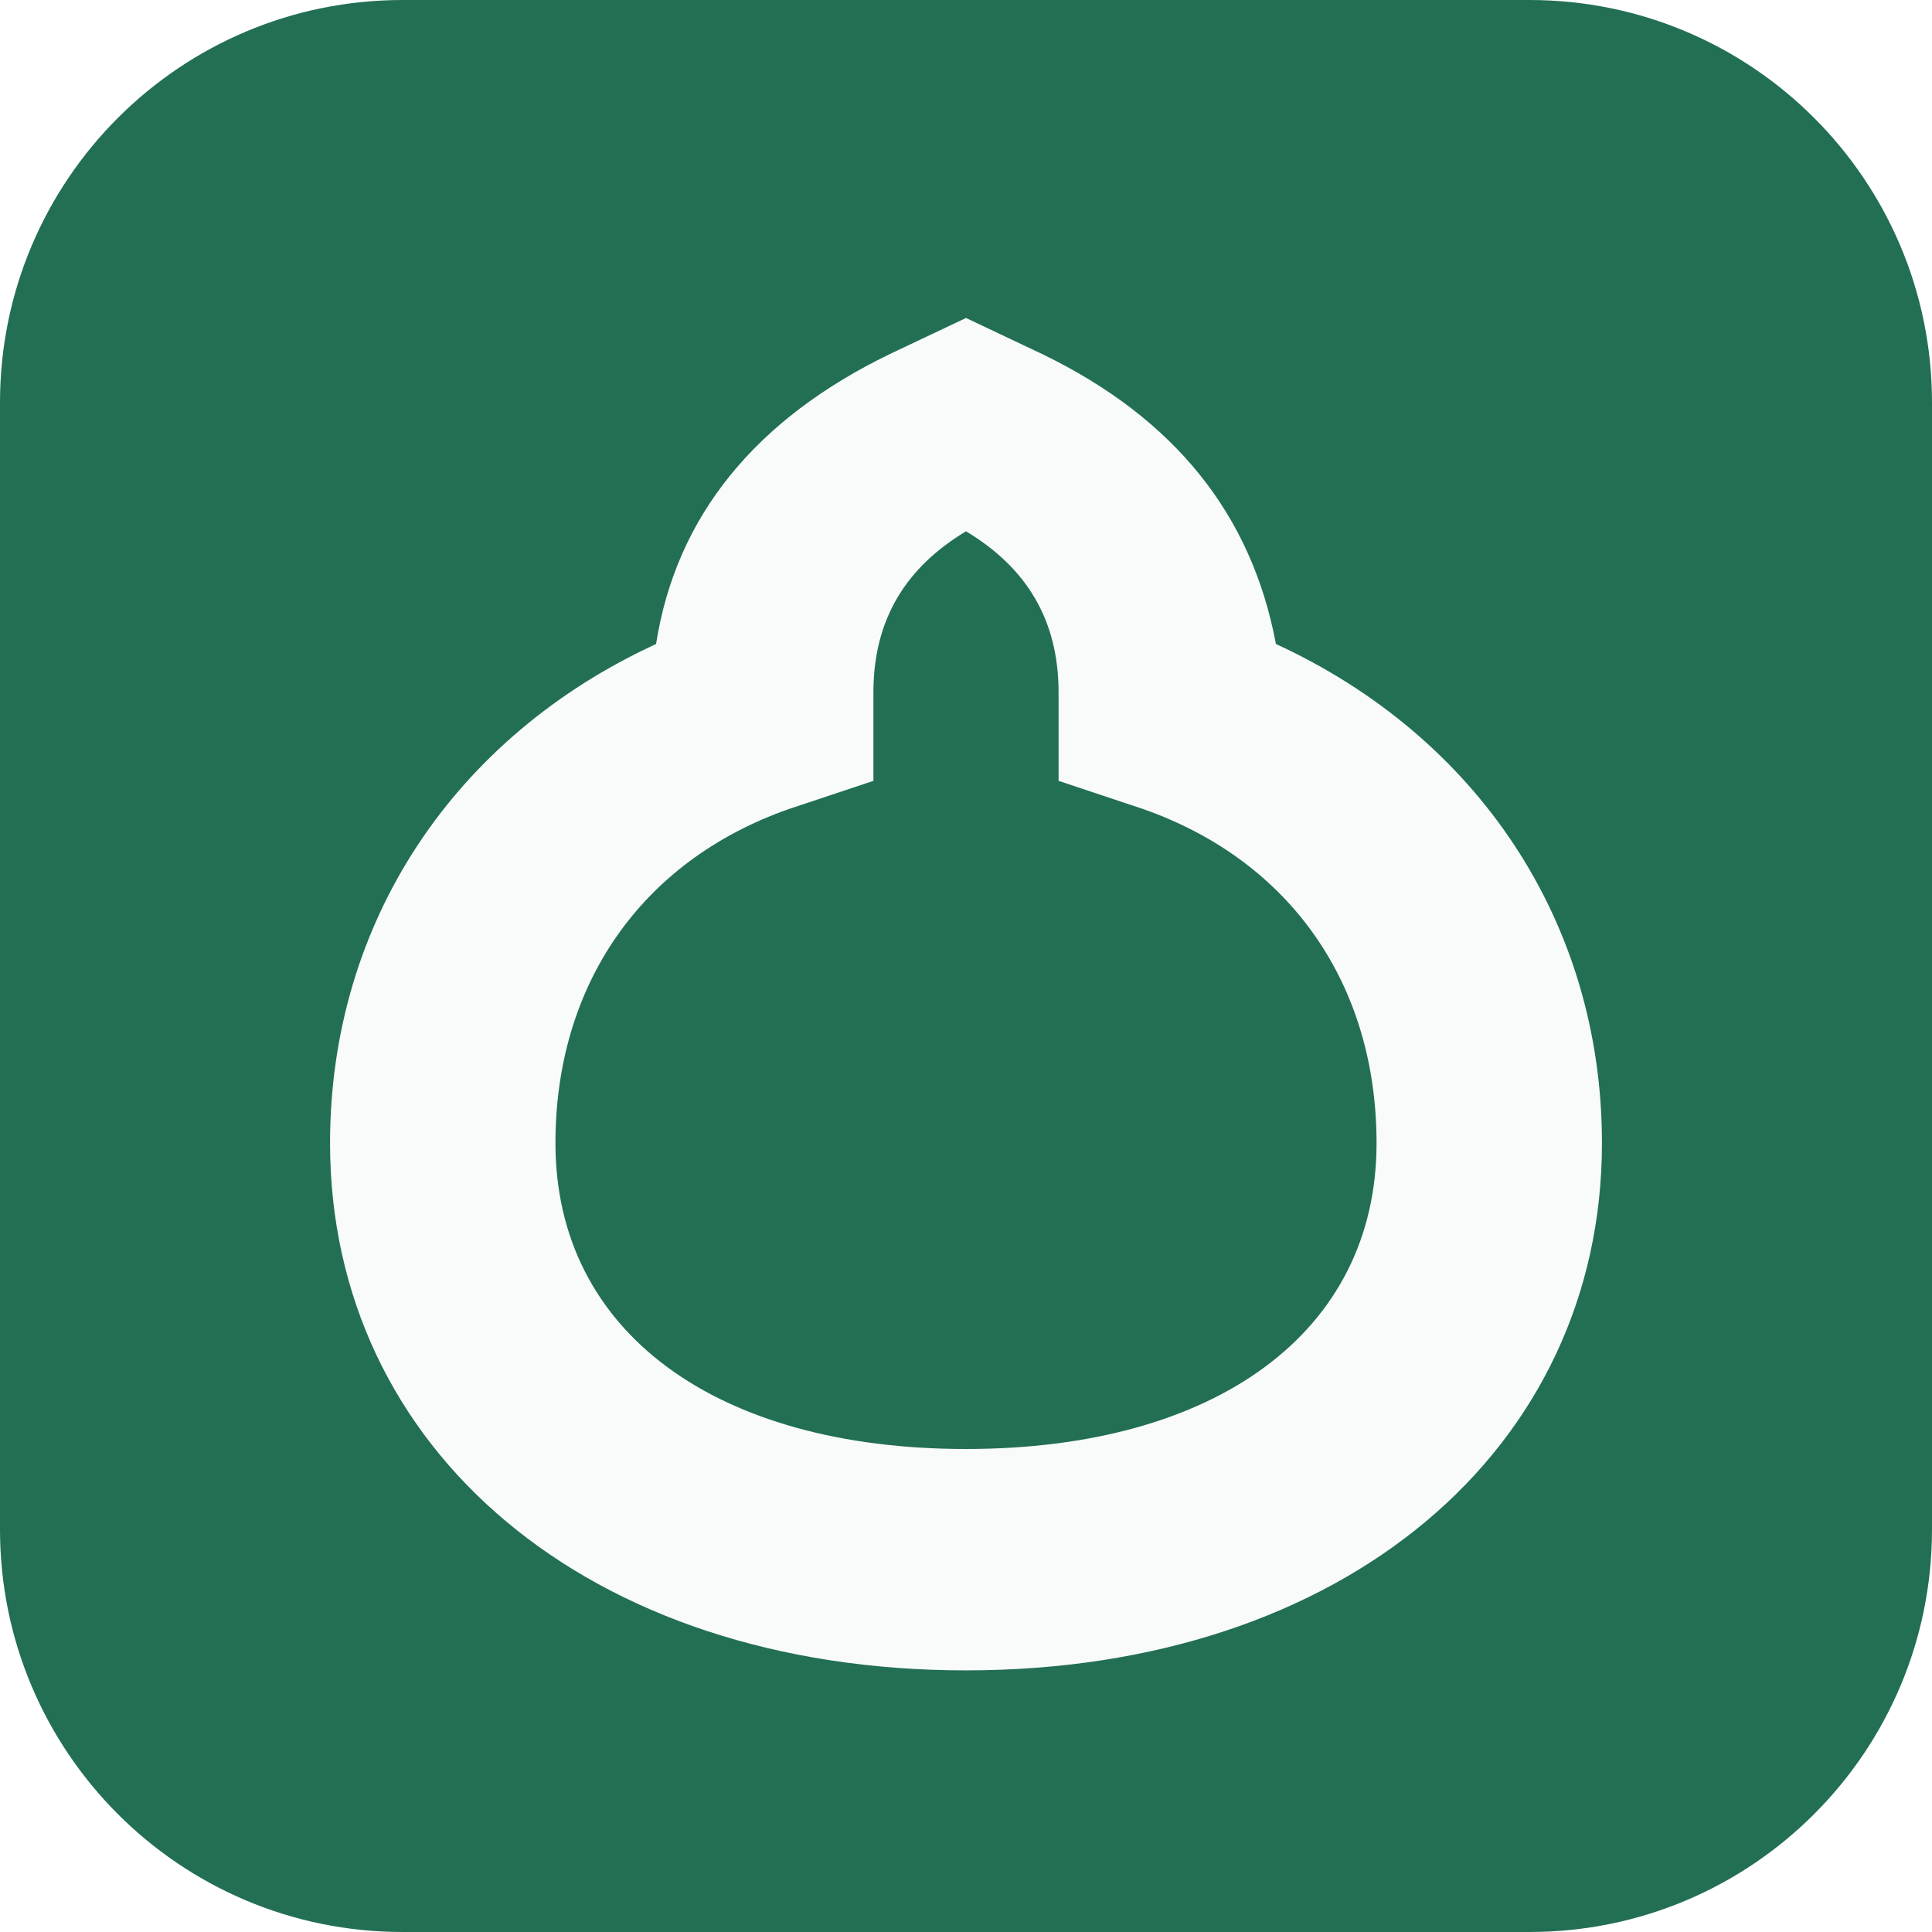
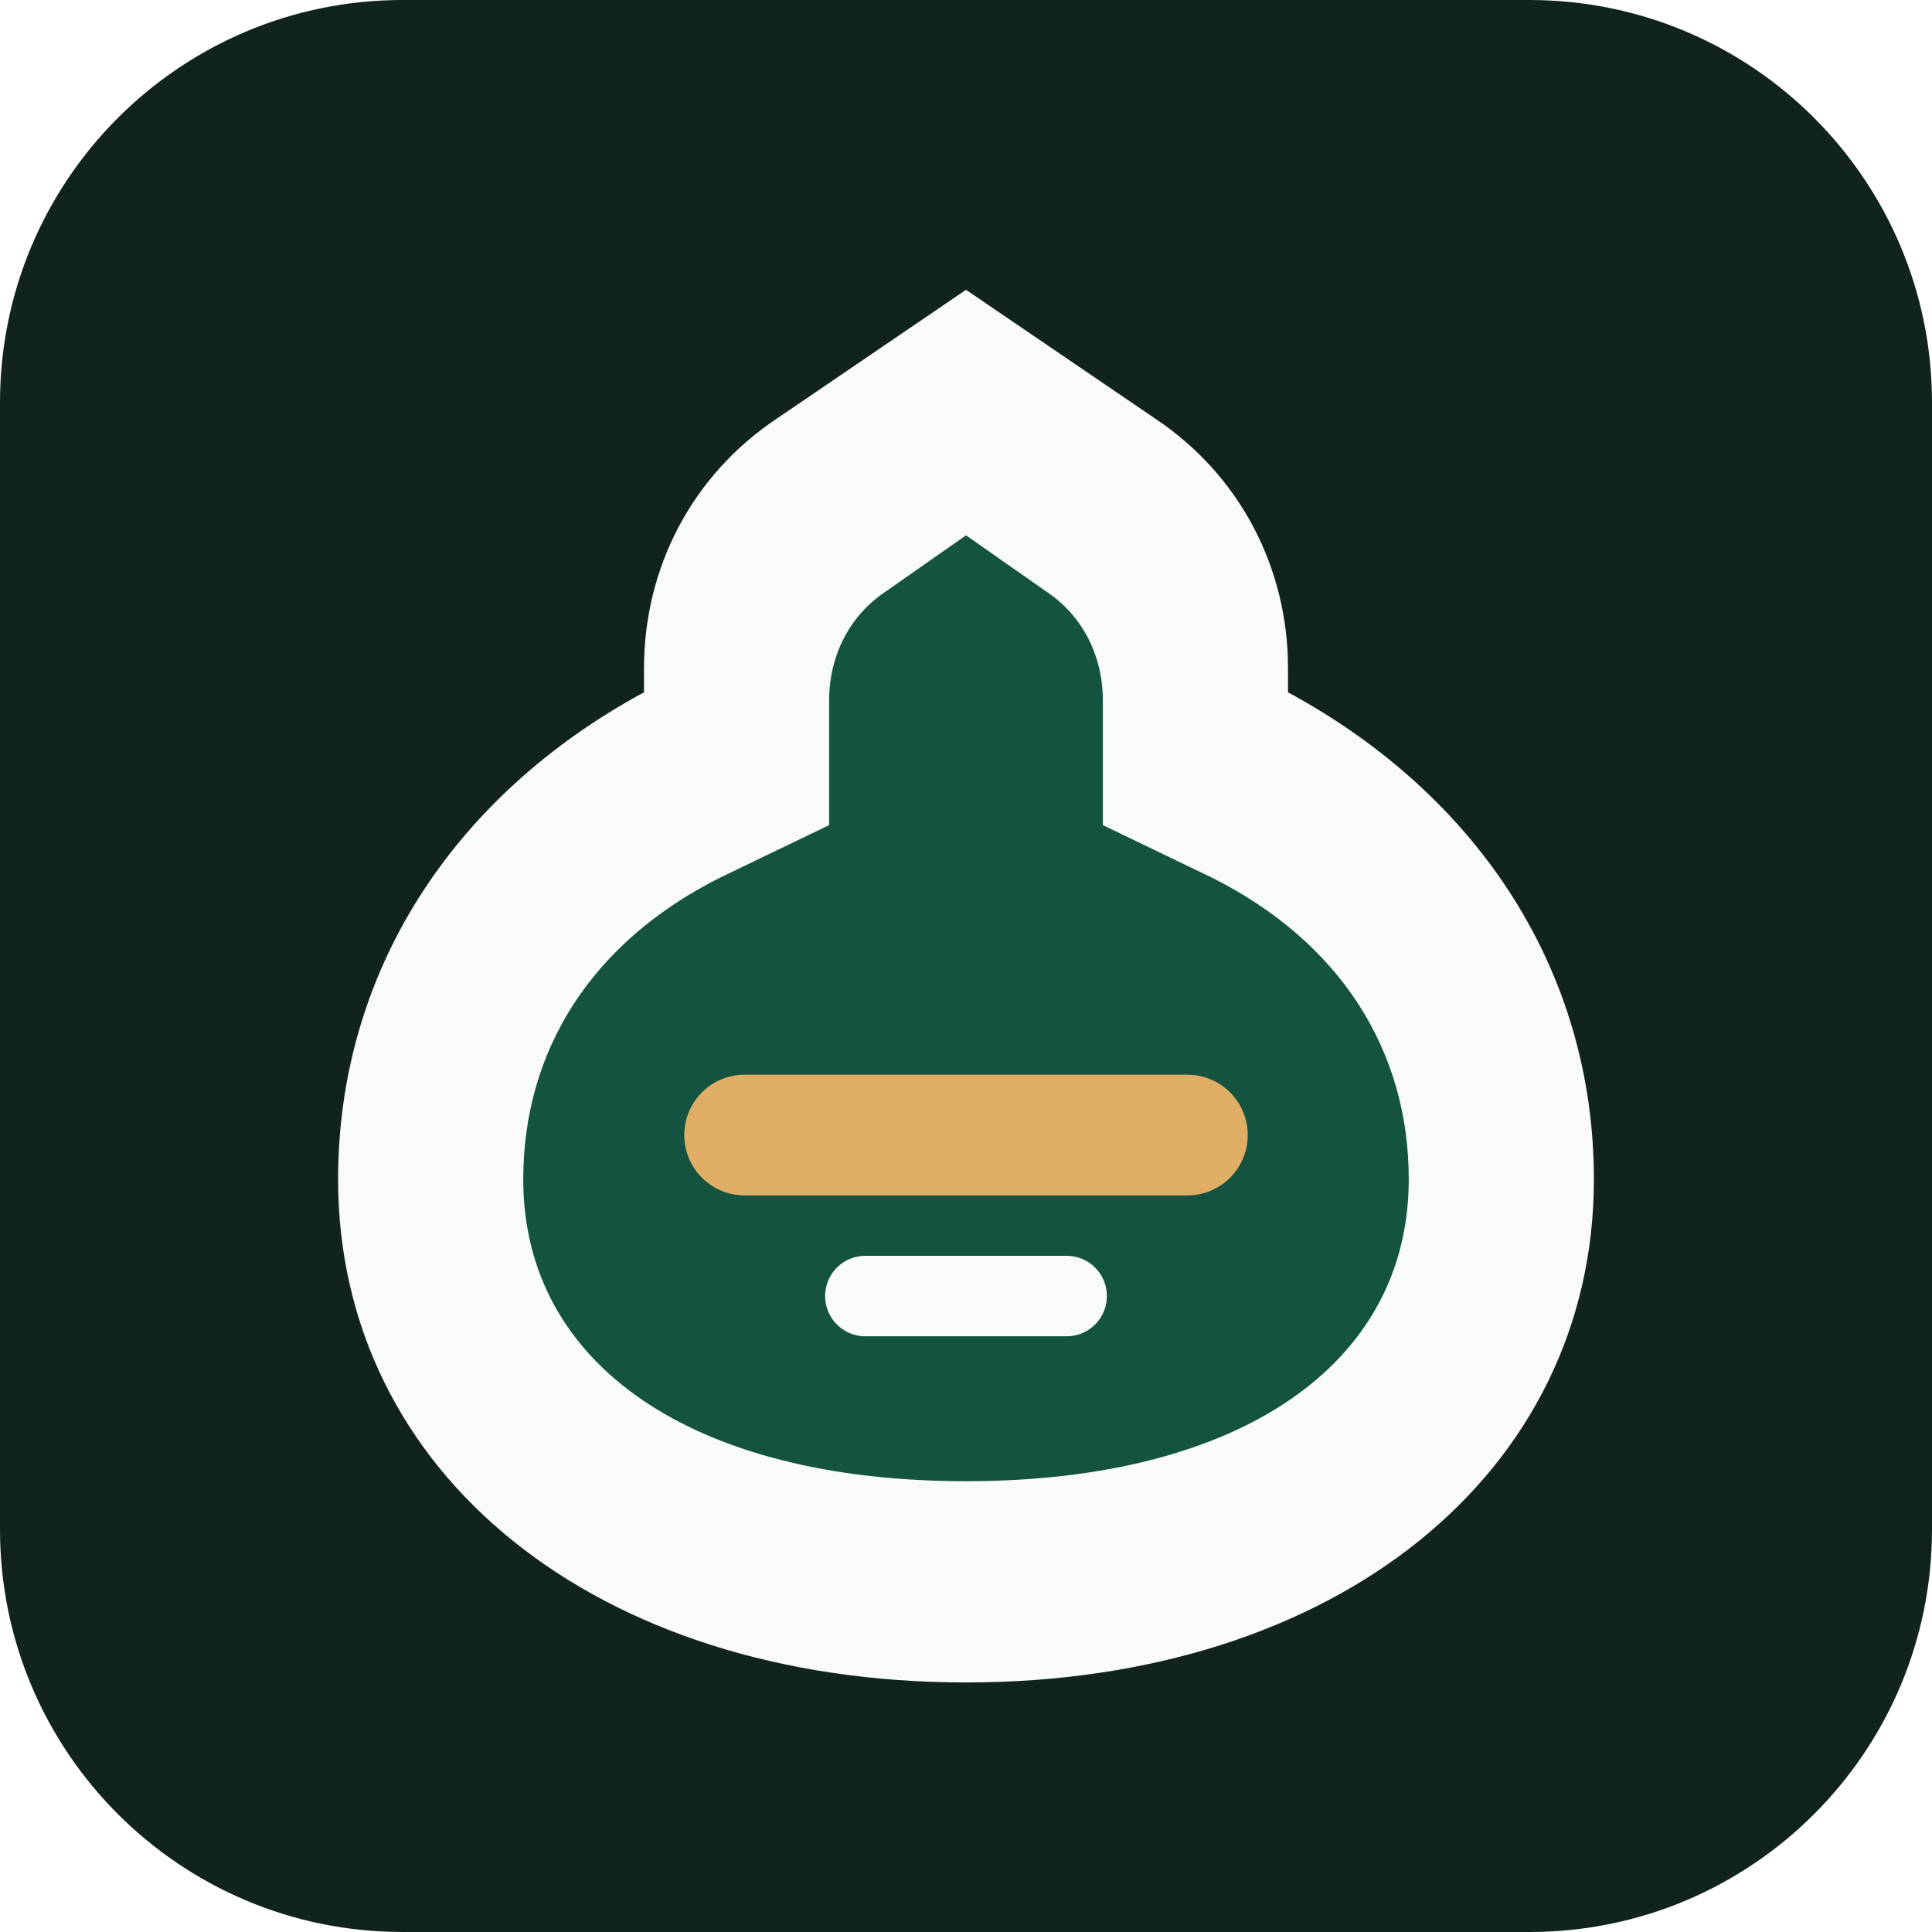
<svg xmlns="http://www.w3.org/2000/svg" width="48" height="48" viewBox="0 0 48 48" fill="none">
-   <rect width="48" height="48" rx="10" fill="#226F54" />
-   <path d="M25.9 8.8C29.2 10.4 31.1 12.8 31.7 16C36.7 18.3 39.8 22.9 39.8 28.4C39.8 36 33.4 41.5 24 41.5C14.6 41.5 8.2 36 8.2 28.4C8.2 22.9 11.3 18.3 16.3 16C16.8 12.8 18.8 10.4 22.1 8.8L24 7.9L25.9 8.8Z" fill="#F8FBF9" />
-   <path d="M24 13.2C22.5 14.1 21.7 15.4 21.7 17.2V19.4L19.6 20.1C15.9 21.4 13.8 24.5 13.8 28.4C13.8 33.1 17.8 36 24 36C30.2 36 34.2 33.1 34.2 28.4C34.2 24.5 32.1 21.4 28.4 20.1L26.3 19.4V17.2C26.3 15.4 25.5 14.1 24 13.2Z" fill="#226F54" />
+   <rect width="48" height="48" rx="10" fill="#10241C" />
+   <path d="M24 7.2L28.7 10.4C30.8 11.8 32 14.1 32 16.6V17.2C36.8 19.8 39.6 24.2 39.6 29.3C39.6 36.6 33.2 41.8 24 41.8C14.8 41.8 8.4 36.6 8.4 29.3C8.4 24.2 11.2 19.8 16 17.2V16.6C16 14.1 17.2 11.8 19.3 10.4L24 7.2Z" fill="#F8FBF9" />
+   <path d="M24 13.3L26 14.7C26.9 15.3 27.4 16.3 27.4 17.4V20.5L30.1 21.8C33.3 23.4 35 26.1 35 29.3C35 33.9 30.8 36.8 24 36.8C17.2 36.8 13 33.9 13 29.3C13 26.1 14.7 23.4 17.9 21.8L20.6 20.5V17.4C20.6 16.3 21.1 15.3 22 14.7L24 13.3Z" fill="#14533F" />
+   <path d="M18.5 28.2H29.5" stroke="#E0AD65" stroke-width="3" stroke-linecap="round" />
+   <path d="M21.5 32.2H26.5" stroke="#F8FBF9" stroke-width="2" stroke-linecap="round" />
</svg>
